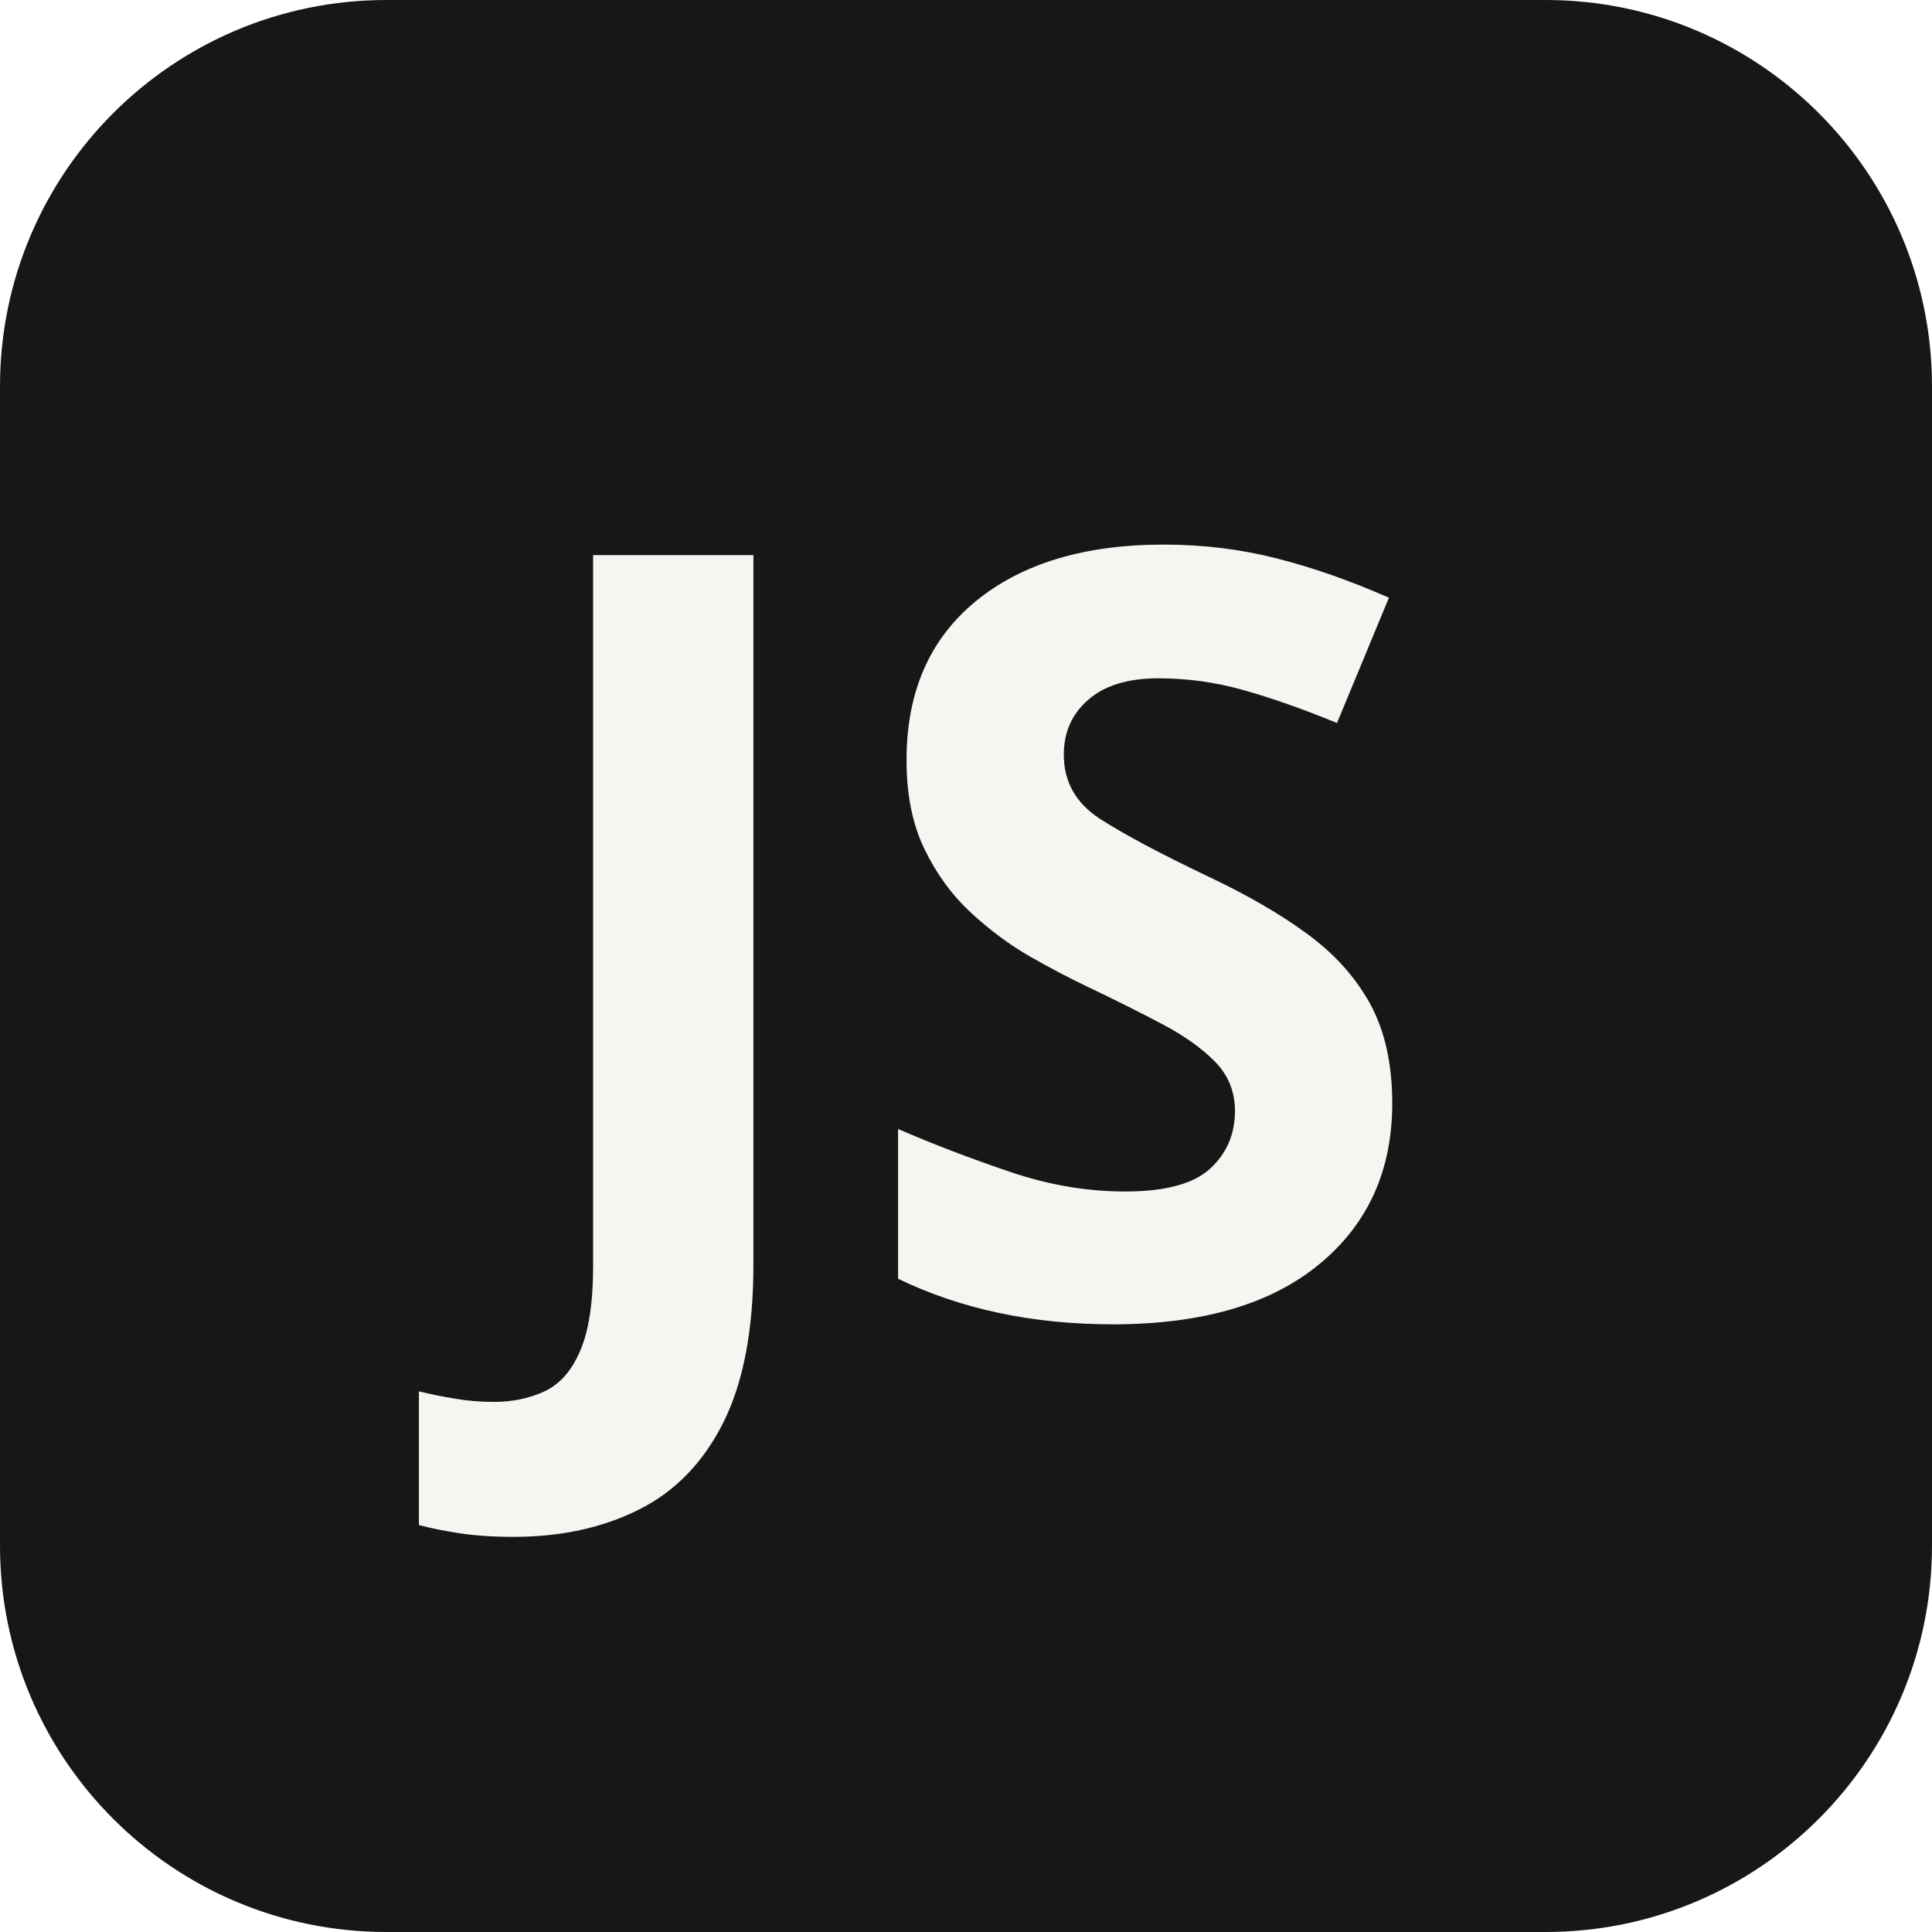
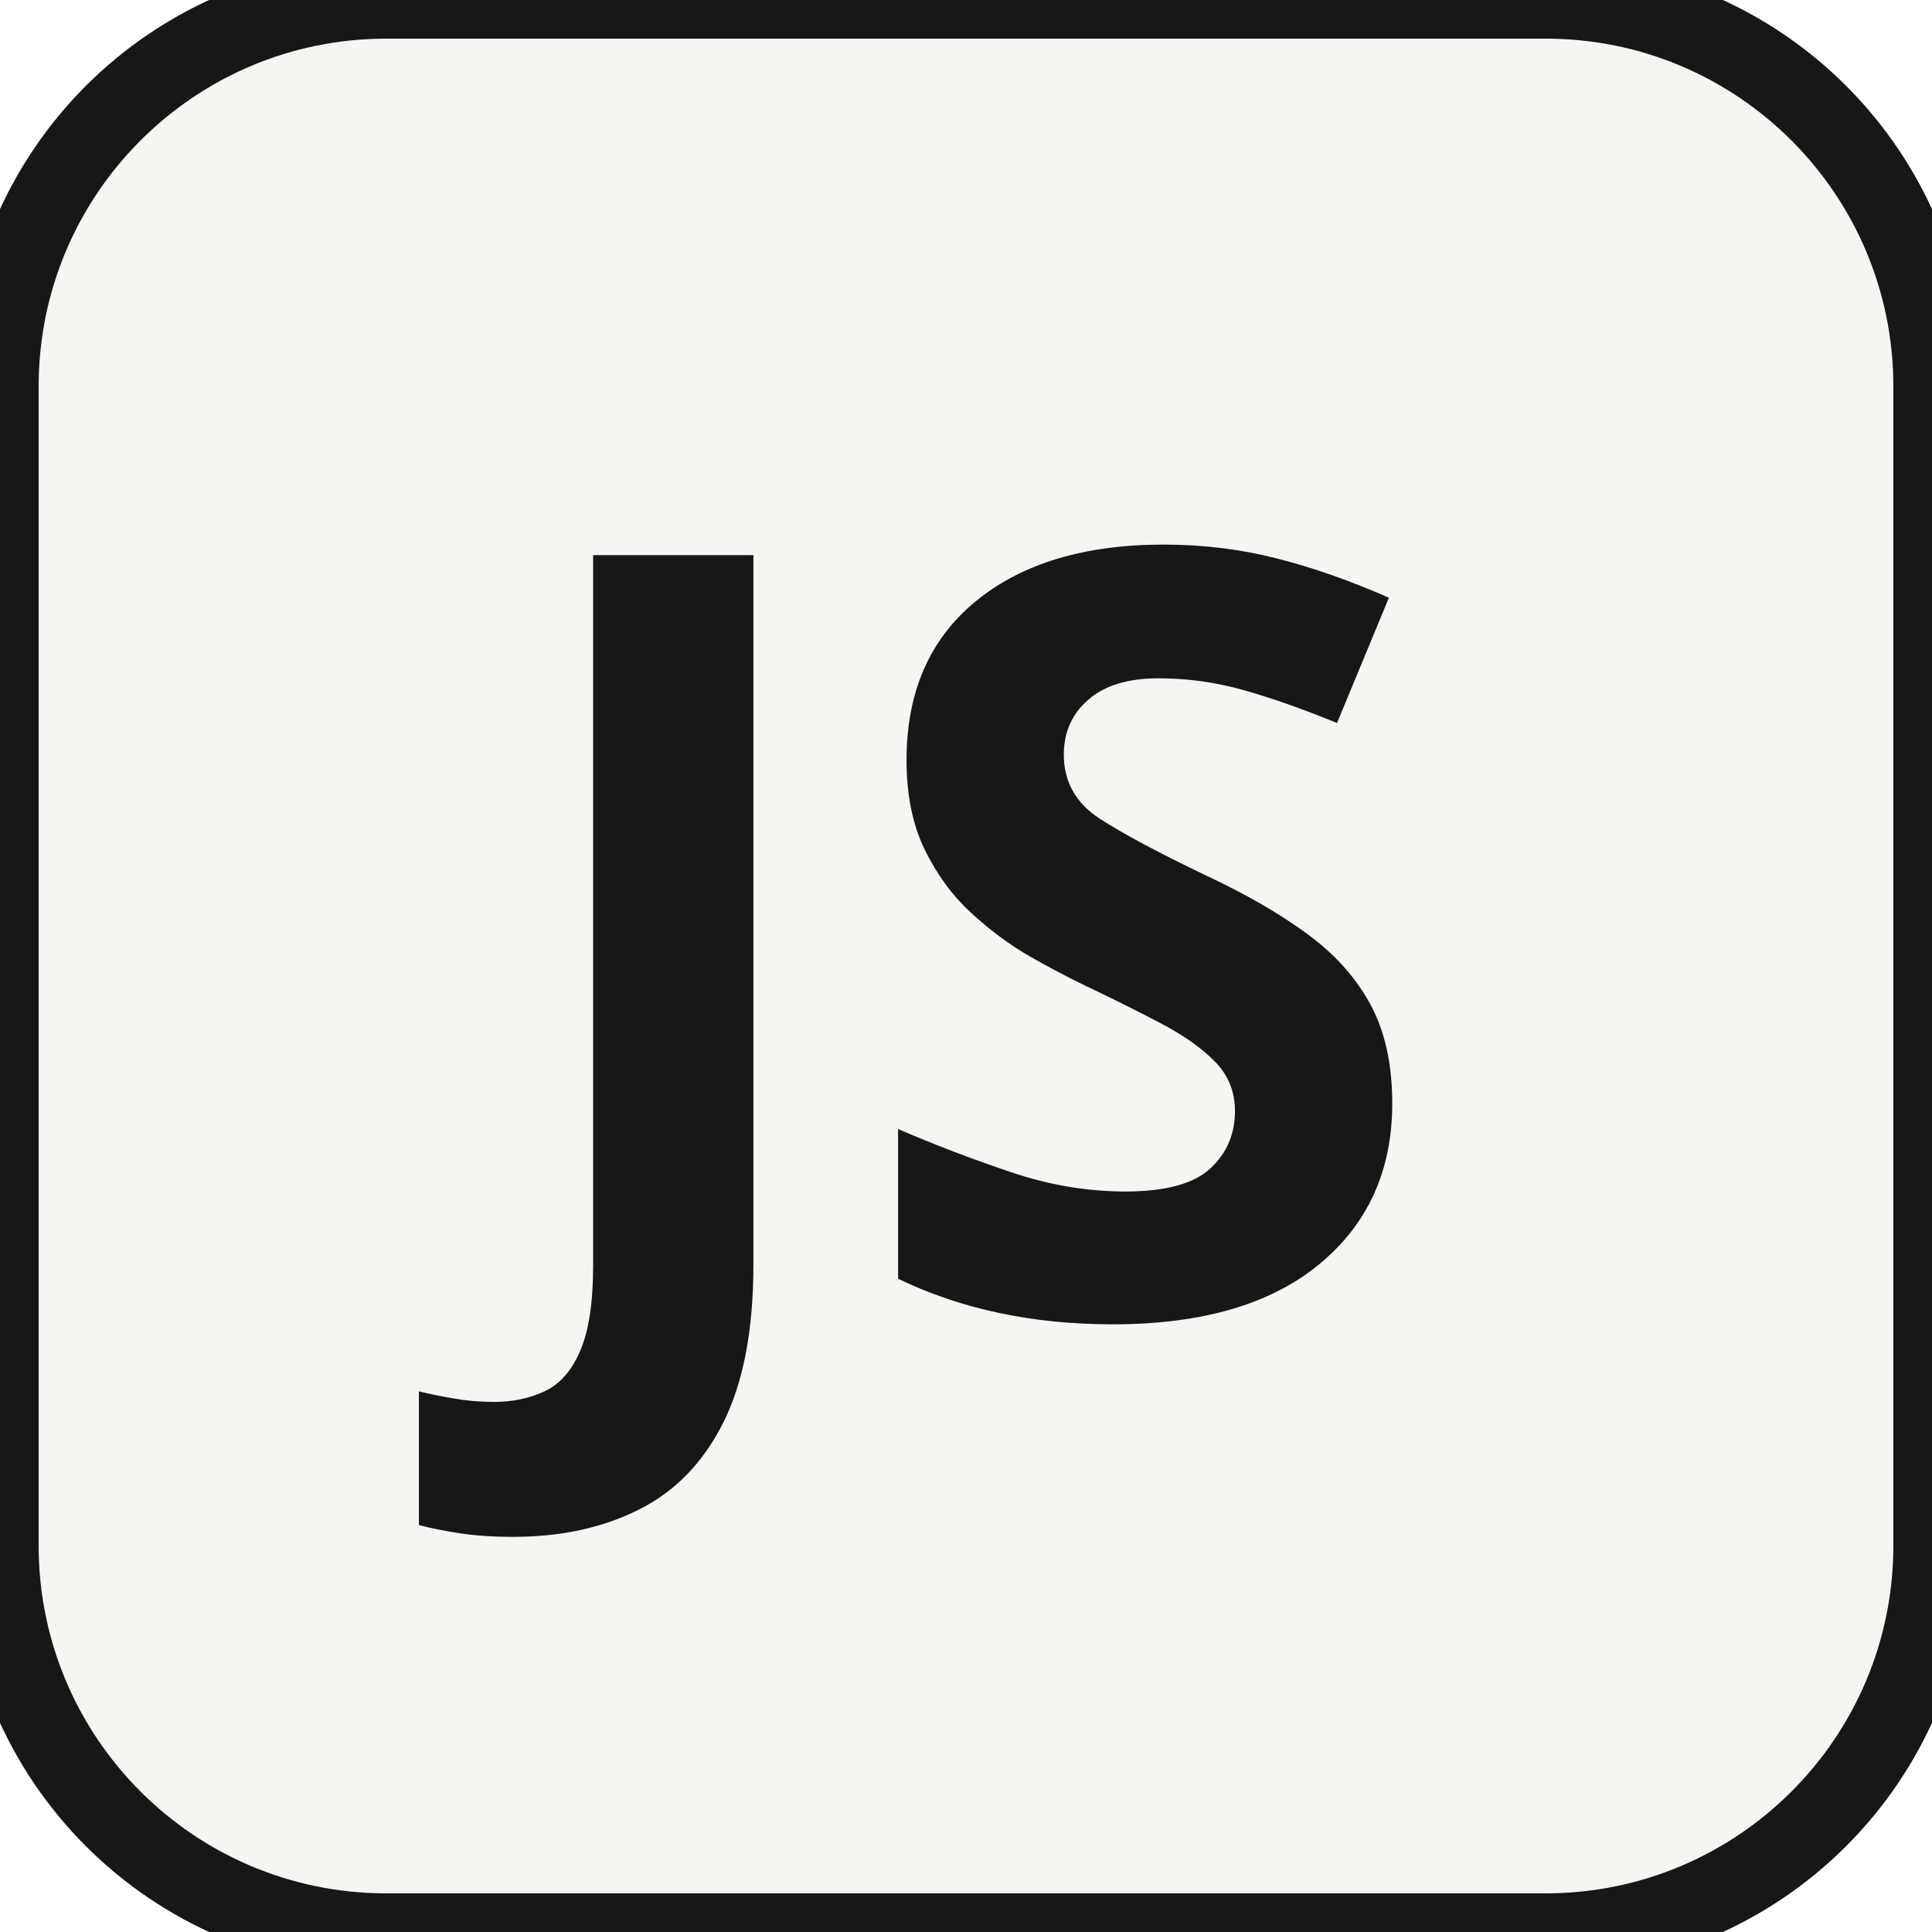
<svg xmlns="http://www.w3.org/2000/svg" viewBox="0 0 100 100">
-   <rect width="100" height="100" rx="20" fill="#171717" />
-   <text x="50" y="68" font-family="system-ui, sans-serif" font-size="55" font-weight="700" fill="#f6f5f2" text-anchor="middle">JS</text>
+   <rect width="100" height="100" rx="20" fill="#f6f5f2" stroke="#171717" stroke-width="4" />
+   <text x="50" y="68" font-family="system-ui, sans-serif" font-size="55" font-weight="700" fill="#171717" text-anchor="middle">JS</text>
</svg>
